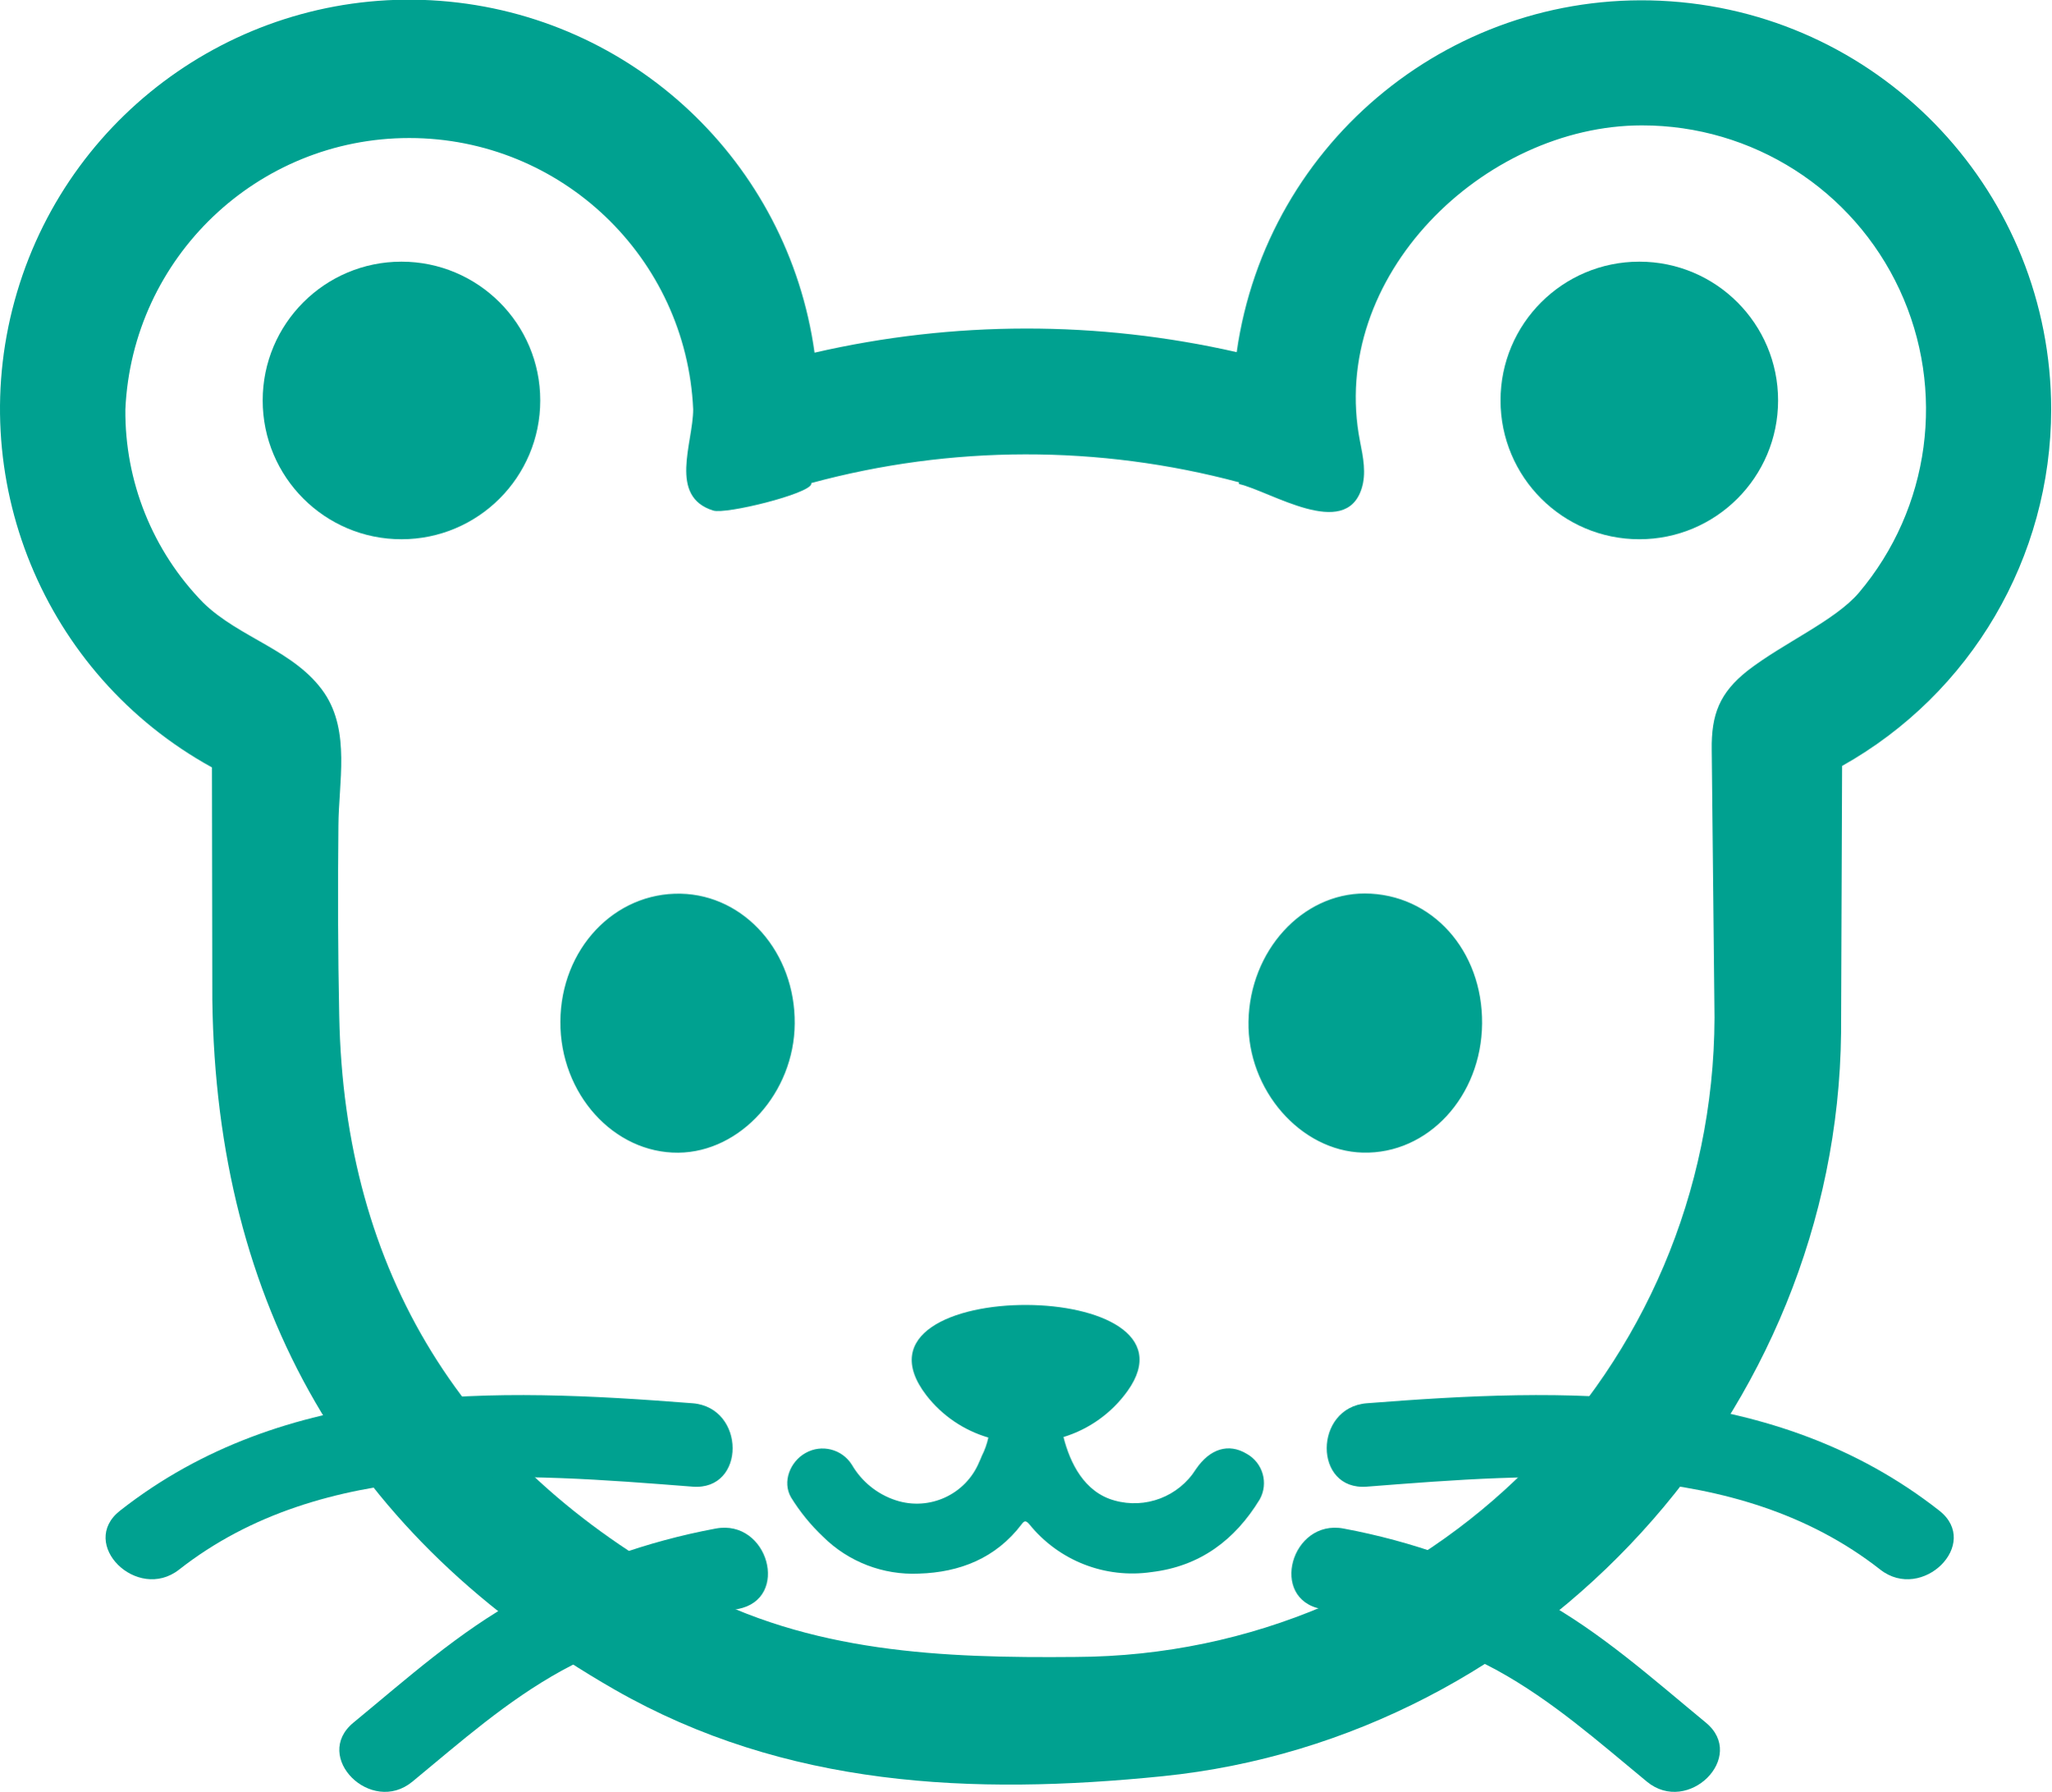
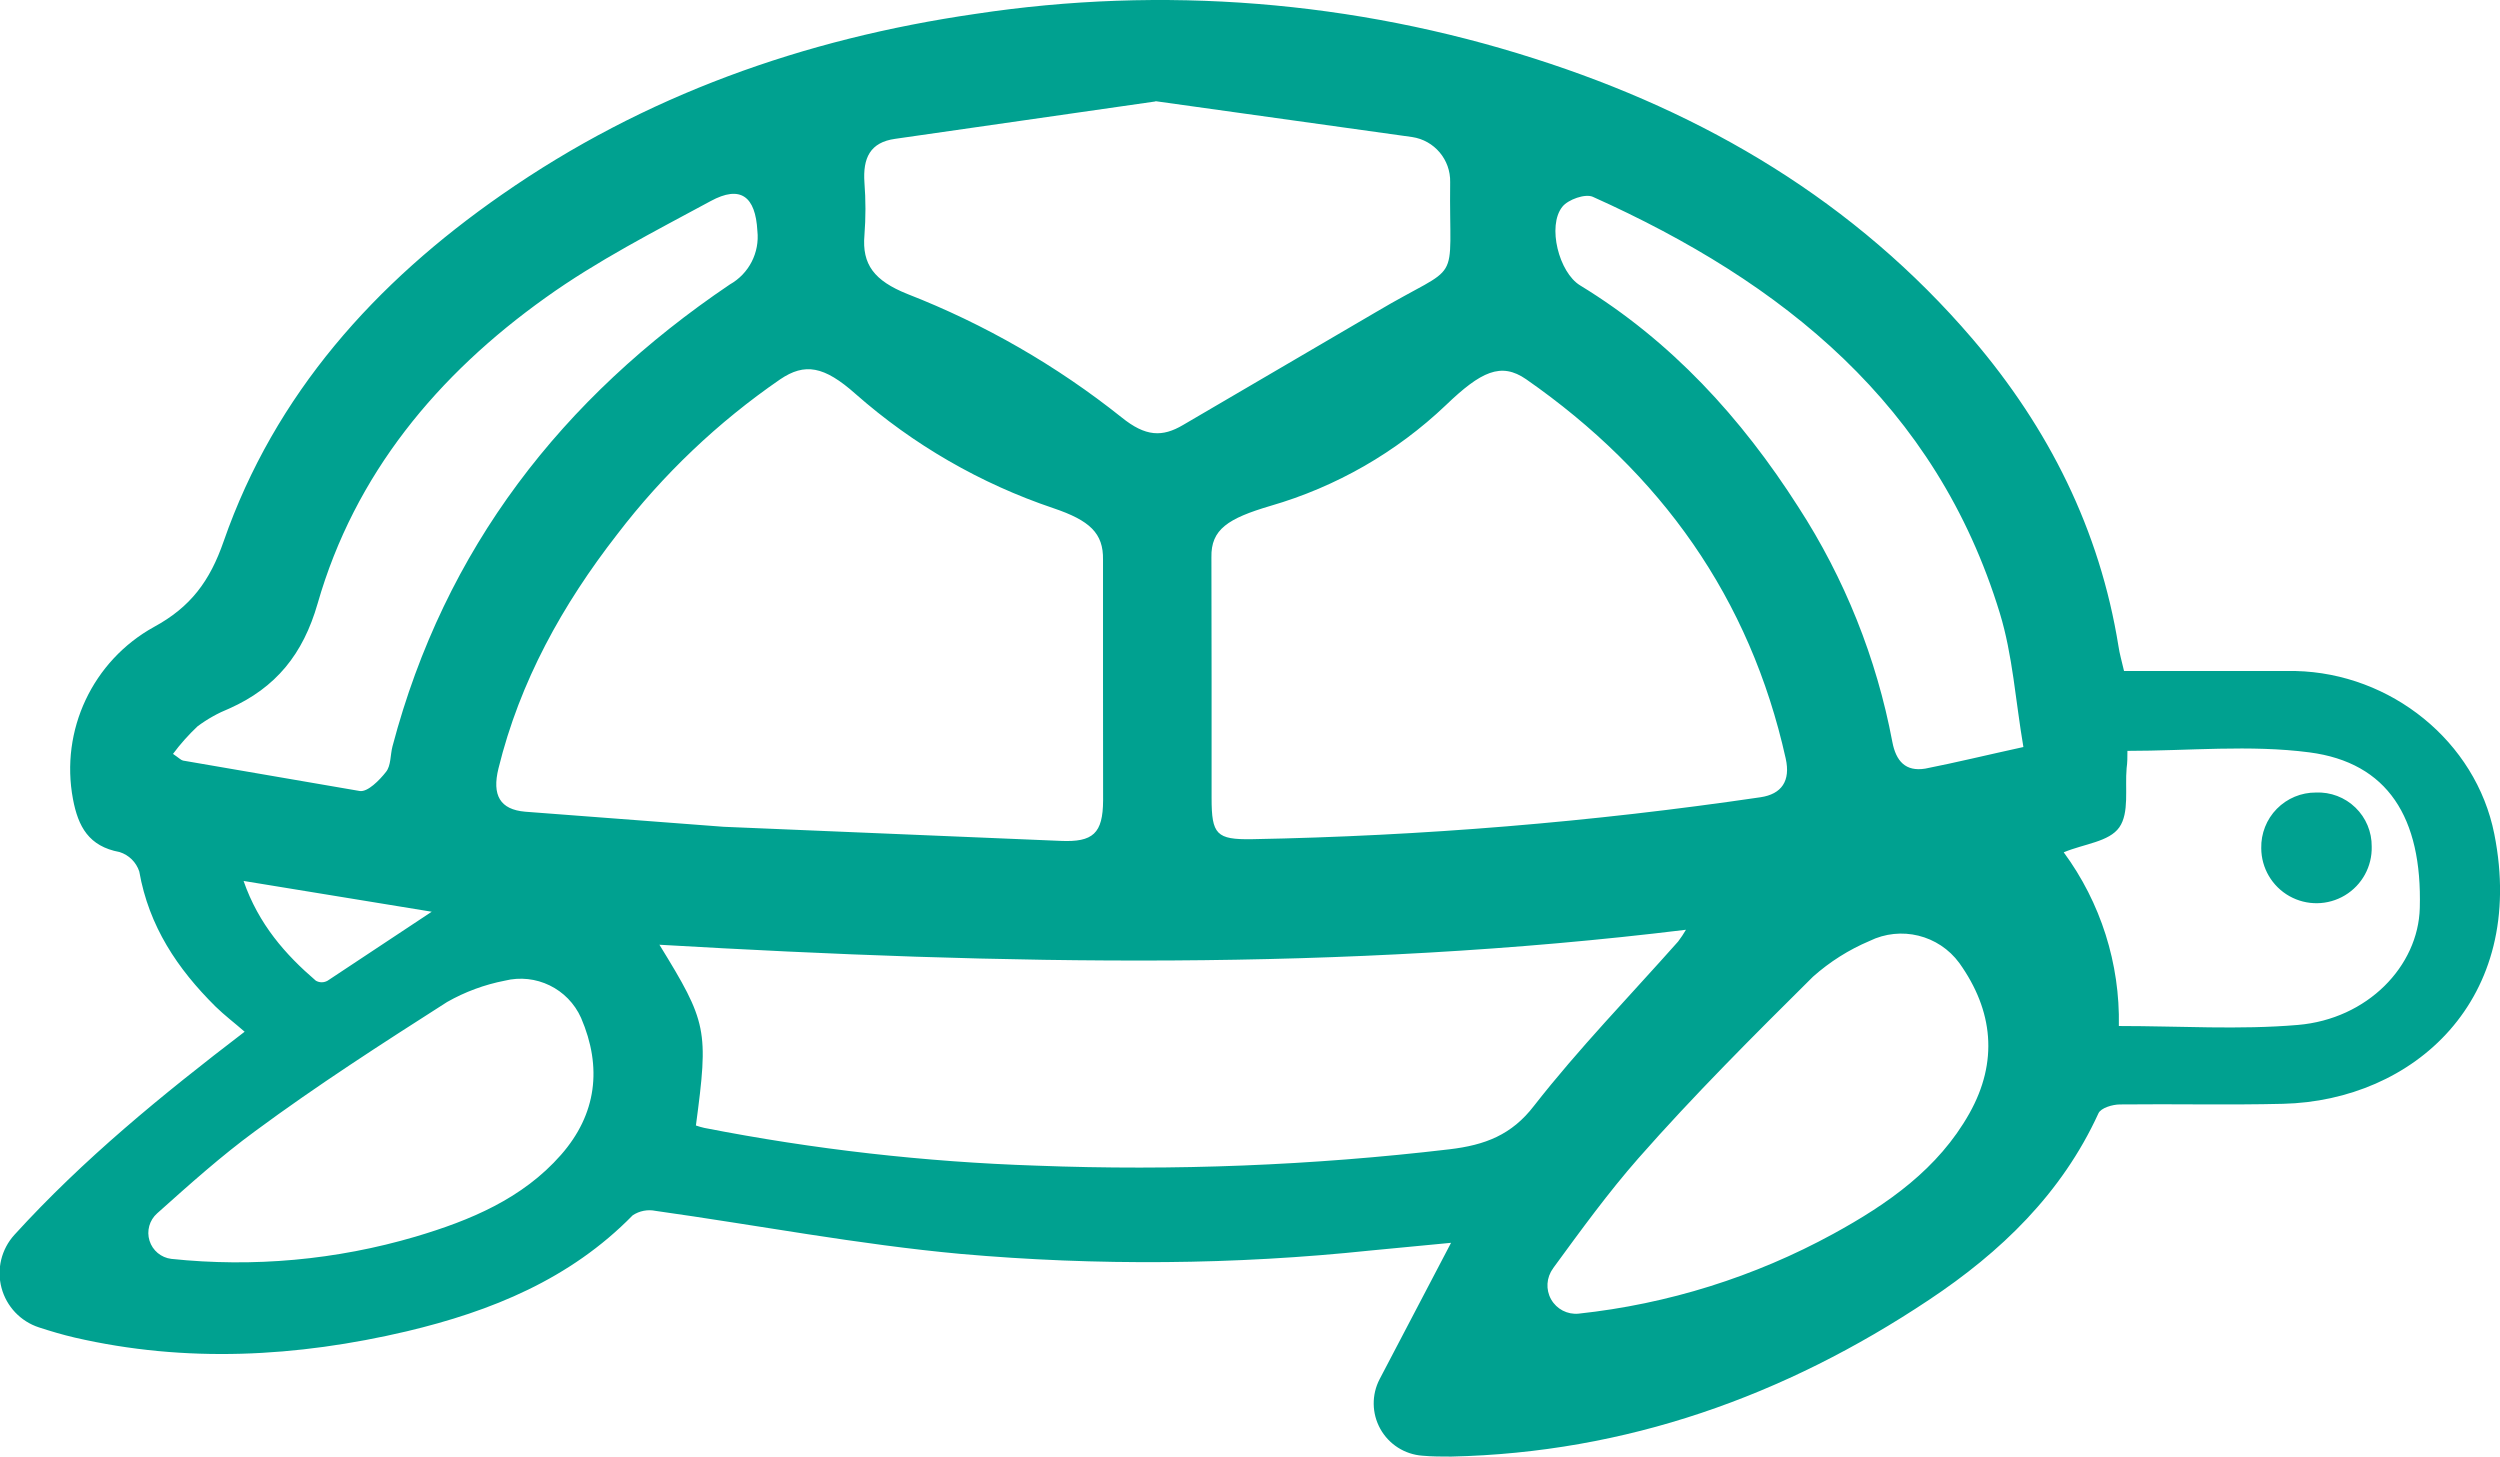
- <svg xmlns="http://www.w3.org/2000/svg" viewBox="0 0 278.16 242.98" fill="#00a190">
-   <path d="M185.08 121.16c-8.5 0-15.6 7.78-15.77 17.37-.16 9.27 7.07 17.55 15.5 17.77 8.84.23 16.1-7.63 16.18-17.51s-6.78-17.59-15.91-17.63zm-92.76.03c-9-.19-16.27 7.5-16.33 17.33s7.27 17.87 16 17.79c8.44-.08 15.72-8.16 15.78-17.51.08-9.62-6.77-17.42-15.45-17.61zM278.16 55.5a55.5 55.5 0 0 0-110.45-7.75 128.21 128.21 0 0 0-57.25.07 55.49 55.49 0 1 0-81.72 56.24l.05 31.52c.55 41.43 18.5 72.9 54.56 93.54 23.18 13.26 48.56 14.35 74.32 11.74 51.05-5.19 91.45-49.38 92-100.79l.14-36.21a55.46 55.46 0 0 0 28.35-48.36zM237 90.94c-3.79 3-4.94 5.92-4.87 10.75l.38 36.33a87 87 0 0 1-86.61 86.67c-18.14.17-36-.55-52.36-9.43-30.63-16.67-46.87-42.63-47.54-77.52-.18-8.59-.2-17.18-.11-25.78.03-5.85 1.62-12.72-1.89-17.96-3.94-5.82-11.59-7.48-16.49-12.32A37 37 0 0 1 17 55.5a38.54 38.54 0 0 1 77 0c0 4.56-3.4 11.83 2.72 13.73 1.73.54 13.06-2.27 13.3-3.6v-.13a111.46 111.46 0 0 1 58-.1 1.85 1.85 0 0 1 0 .23c4.31 1 14.41 7.62 16.63.63.66-2.05.21-4.27-.21-6.38C180.05 37.51 201.24 17 222.66 17a38.51 38.51 0 0 1 29.43 63.37c-3.23 3.79-10.24 6.81-15.09 10.57z" />
-   <path d="M185.35 190.29c27-2.11 55.25-3 77.64 14.56 5.72 4.49-2.33 12.44-8 8-19.55-15.33-46.44-13.06-69.64-11.25-7.26.57-7.22-10.74 0-11.31zm-3.14 16.99a89.24 89.24 0 0 1 26.57 9.49c8.32 4.57 15.28 10.83 22.56 16.83 5.62 4.63-2.42 12.6-8 8-6.56-5.41-12.78-10.94-20.27-15.07a79.72 79.72 0 0 0-23.86-8.34c-7.15-1.34-4.12-12.25 3-10.91zm-88.3-16.99c-26.94-2.11-55.24-3-77.63 14.56-5.73 4.49 2.33 12.44 8 8 19.55-15.33 46.44-13.06 69.64-11.25 7.26.57 7.22-10.74 0-11.31zm3.14 16.99a89.09 89.09 0 0 0-26.56 9.49c-8.33 4.57-15.28 10.83-22.57 16.83-5.62 4.63 2.42 12.6 8 8 6.56-5.41 12.78-10.94 20.28-15.07a79.53 79.53 0 0 1 23.86-8.34c7.14-1.34 4.12-12.25-3-10.91z" />
-   <circle cx="54.44" cy="54.3" r="18.82" />
-   <circle cx="222.31" cy="54.3" r="18.82" />
-   <path d="M169.08 197.15c-2.45-1.48-5-.72-6.9 2.08a9.88 9.88 0 0 1-11.06 4.24c-4.08-1.13-6-5.06-6.9-8.6a16.71 16.71 0 0 0 8.69-6.25c5.51-7.71-4-11.61-13.63-11.66-10-.06-20 4-13.65 12.26a16.51 16.51 0 0 0 8.4 5.72 10.32 10.32 0 0 1-.89 2.5c-.09.27-.23.53-.34.79a9.16 9.16 0 0 1-11.34 5.21 10.75 10.75 0 0 1-5.93-4.8 4.69 4.69 0 0 0-6.32-1.59c-2.06 1.16-3.16 3.88-1.94 6a26.49 26.49 0 0 0 4.35 5.34 17.33 17.33 0 0 0 13 5c5.52-.17 10.42-2.08 13.92-6.69.34-.45.55-.59 1.05 0a17.94 17.94 0 0 0 16.58 6.48c6.58-.79 11.3-4.35 14.66-9.85a4.54 4.54 0 0 0-1.75-6.18z" />
+ <svg xmlns="http://www.w3.org/2000/svg" viewBox="0 0 280.21 163.28" fill="#00a190">
+   <path d="M238.07 75.21h19.23c10.66.25 20.2 7.86 22.27 18.26 3.71 18.64-9.12 29.9-23.68 30.25-6.09.15-12.18 0-18.27.07-.84 0-2.15.39-2.42 1-4.12 9-10.95 15.56-19 20.91-16.2 10.8-33.95 17.12-53.54 17.56-1.07 0-2.15 0-3.24-.1a5.88 5.88 0 0 1-4.78-8.59l8-15.27-9 .86a238.78 238.78 0 0 1-46 .38c-11.44-1.05-22.77-3.22-34.16-4.82a3.39 3.39 0 0 0-2.57.5c-7 7.16-15.86 10.75-25.32 13-12.32 2.9-24.79 3.57-37.22.7-1.33-.31-2.65-.7-4-1.14a6.39 6.39 0 0 1-2.76-10.37c7.75-8.51 16.5-15.65 25.81-22.77-1.14-1-2.26-1.84-3.26-2.82-4.27-4.23-7.47-9-8.55-15.14a3.39 3.39 0 0 0-2.21-2.18c-3.45-.64-4.64-2.85-5.22-5.93a18.2 18.2 0 0 1 9.08-19.3c4.09-2.22 6.26-5.12 7.81-9.6 5.76-16.54 17-29 31.17-38.85 16-11.15 33.87-17.47 53.08-20.26a137.64 137.64 0 0 1 62.65 5C191.14 12.67 207.93 22.6 221.1 38c8.53 10 14.25 21.37 16.35 34.45.12.83.36 1.62.62 2.76zm-114.44 1.16h0V62.75c.06-3-1.51-4.42-5.56-5.79a64.91 64.91 0 0 1-22.17-12.8c-3.54-3.15-5.7-3.51-8.46-1.64A80.21 80.21 0 0 0 69.17 59.9c-6.12 7.87-10.9 16.46-13.3 26.23-.74 3 .17 4.61 3 4.85l22.24 1.69 37.78 1.58c3.62.16 4.73-.83 4.75-4.54l-.01-13.34zM78 126.15a8.59 8.59 0 0 0 .94.27 233.6 233.6 0 0 0 37.23 4.23 298 298 0 0 0 46.27-1.83c4-.47 7-1.61 9.51-4.89 5-6.4 10.72-12.29 16.14-18.4a12.84 12.84 0 0 0 .88-1.32c-38.5 4.71-76.73 3.91-115.06 1.68 5.36 8.72 5.52 9.52 4.09 20.26zm57.8-49.78h0v13.09c0 4.08.55 4.66 4.52 4.6a448.86 448.86 0 0 0 57-4.7c2.38-.35 3.39-1.84 2.83-4.34-4-18-14-32-29.09-42.51-2.82-1.95-5.06-.88-9 2.9A47.79 47.79 0 0 1 142.4 56.7c-4.76 1.41-6.68 2.63-6.62 5.76l.02 13.91zm-6.29-65l-29.17 4.19c-2.82.39-3.64 2.15-3.45 4.91a38.47 38.47 0 0 1 0 5.88c-.29 3.3 1.1 5.11 4.81 6.6a92.42 92.42 0 0 1 24 13.82c2.7 2.19 4.58 2.24 6.91.86L154.19 35c9.9-5.88 8.2-2.46 8.35-14.58a5 5 0 0 0-4.26-5.06l-28.77-4.02zM17.61 136a2.93 2.93 0 0 0 1.59 5.1 70.65 70.65 0 0 0 27.37-2.49c6.13-1.82 12-4.26 16.31-9.17 4-4.56 4.63-9.81 2.25-15.35a7.41 7.41 0 0 0-8.56-4.17 21.33 21.33 0 0 0-6.46 2.39c-7.28 4.65-14.57 9.34-21.51 14.47-3.78 2.77-7.29 5.91-10.99 9.22zm156.46 6.18a3.18 3.18 0 0 0 2.86 5.06 76.56 76.56 0 0 0 28.56-8.95c6.1-3.34 11.75-7.27 15.25-13.5 3.25-5.79 2.68-11.51-1.13-16.85a8.07 8.07 0 0 0-10.07-2.47 23 23 0 0 0-6.33 4c-6.68 6.63-13.36 13.29-19.57 20.35-3.37 3.84-6.39 7.99-9.57 12.34zM19.39 84.5c.68.46.89.7 1.13.75l19.81 3.41c.88.13 2.2-1.2 2.94-2.15.56-.7.47-1.89.72-2.85 5.86-22.19 19-39.07 37.82-51.78a6.12 6.12 0 0 0 3.08-6c-.21-3.88-1.89-5.16-5.24-3.34-6.29 3.4-12.72 6.68-18.51 10.83C49.05 42 39.77 53.12 35.6 67.65c-1.63 5.68-4.68 9.43-9.89 11.76a15.87 15.87 0 0 0-3.57 2 23.38 23.38 0 0 0-2.75 3.09zm207.4-.77c-.89-5.24-1.2-10.29-2.64-15-7.13-23.35-24.31-37.1-45.62-46.67-.84-.38-2.78.3-3.42 1.12-1.71 2.14-.38 7.37 2 8.81 10.22 6.24 18.06 14.83 24.45 24.83a73.39 73.39 0 0 1 10.54 26.33c.41 2.17 1.49 3.36 3.69 3 3.45-.68 6.88-1.52 11-2.42zm4.52 11.8a31.78 31.78 0 0 1 6.18 19.47c6.86 0 13.5.44 20.06-.12 7.8-.66 13.5-6.58 13.67-13.11.28-10.14-3.6-16.29-12.36-17.44-6.67-.87-13.53-.17-20.41-.17 0 .7 0 1.32-.09 1.94-.2 2.26.32 5-.82 6.63s-3.93 1.84-6.23 2.8zm-182.92 6.66L27.3 98.74c1.7 4.88 4.7 8.26 8.1 11.18a1.32 1.32 0 0 0 1.32 0l11.67-7.73zm217.44-7.3a6.191 6.191 0 1 1-12.38.18 6.1 6.1 0 0 1 6.13-6.24 6 6 0 0 1 6.25 6.06z" />
</svg>
